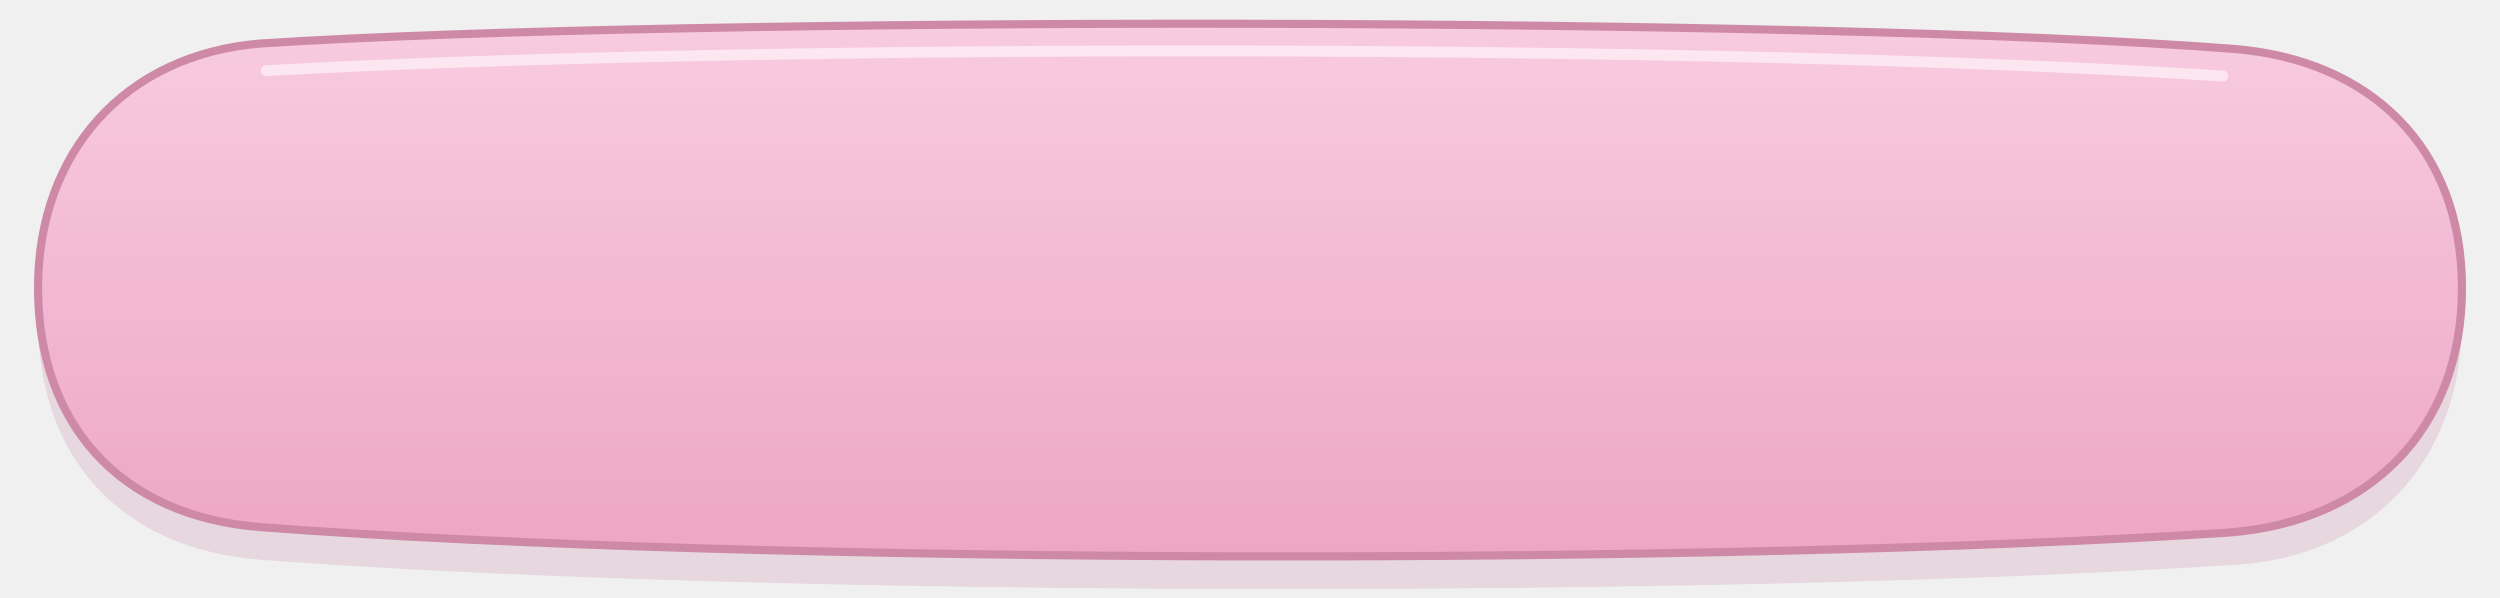
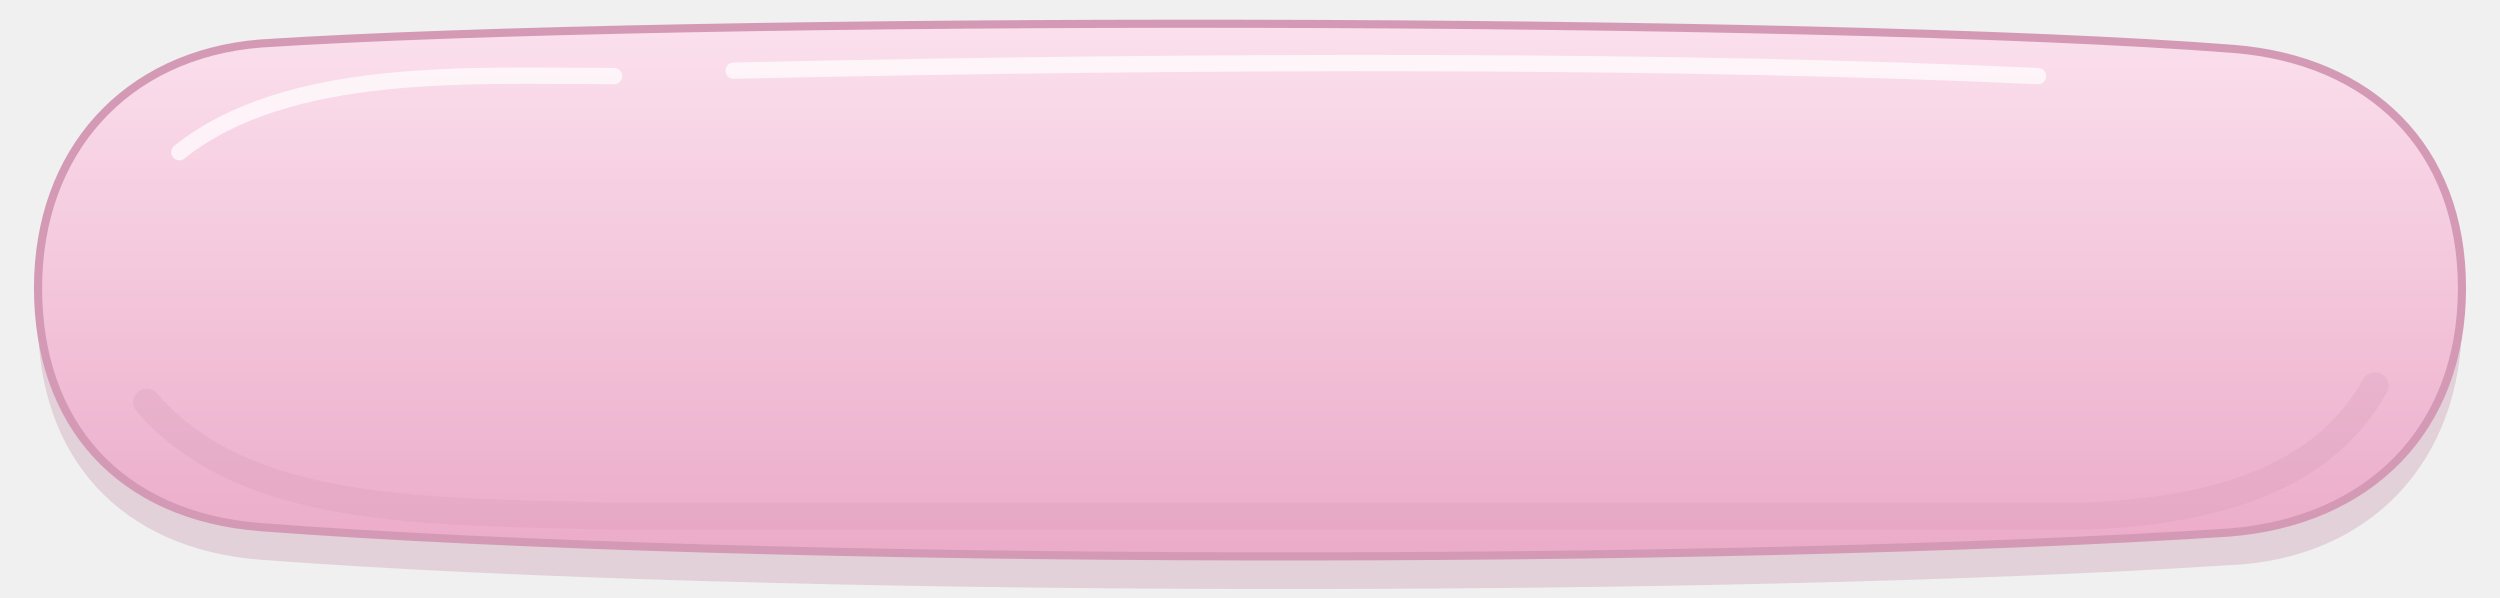
<svg xmlns="http://www.w3.org/2000/svg" viewBox="0 0 460 110">
  <defs>
    <linearGradient id="a" x2="0" y2="1">
-       <stop stop-color="#F8CBE0" />
-       <stop offset="1" stop-color="#EDA6C6" />
+       <stop stop-color="#FBE0ED" />
+       <stop offset="1" stop-color="#EBABC9" />
    </linearGradient>
  </defs>
-   <path d="M48 10C125 5 334 5 411 11c25 2 42 18 42 44s-17 44-43 45c-93 6-269 6-362-1C22 97 7 80 7 55S23 12 48 10Z" fill="#B66889" opacity=".18" transform="translate(0 4)" />
-   <path d="M48 8C125 3 334 3 411 9c25 2 42 18 42 44s-17 43-43 45c-93 6-269 6-362-1C22 95 7 78 7 53S23 10 48 8Z" fill="url(#a)" stroke="#CE89A7" stroke-width="1.5" />
-   <path d="M49 13c90-5 269-5 360 1" fill="none" stroke="#FFF8FC" stroke-opacity=".65" stroke-width="2" stroke-linecap="round" />
+   <path d="M48 10C125 5 334 5 411 11c25 2 42 18 42 44s-17 44-43 45c-93 6-269 6-362-1C22 97 7 80 7 55S23 12 48 10Z" fill="#BD819E" opacity=".28" transform="translate(0 4)" />
+   <path d="M48 8C125 3 334 3 411 9c25 2 42 18 42 44s-17 43-43 45c-93 6-269 6-362-1C22 95 7 78 7 53S23 10 48 8Z" fill="url(#a)" stroke="#D49AB5" stroke-width="1.5" />
+   <path d="M33 28c20-16 54-14 80-14M135 13c90-2 175-2 240 1" fill="none" stroke="#FFF" stroke-opacity=".7" stroke-width="3" stroke-linecap="round" />
+   <path d="M27 74c18 21 52 20 86 21h270c27-1 45-8 54-24" fill="none" stroke="#D49AB5" stroke-opacity=".25" stroke-width="5" stroke-linecap="round" />
</svg>
